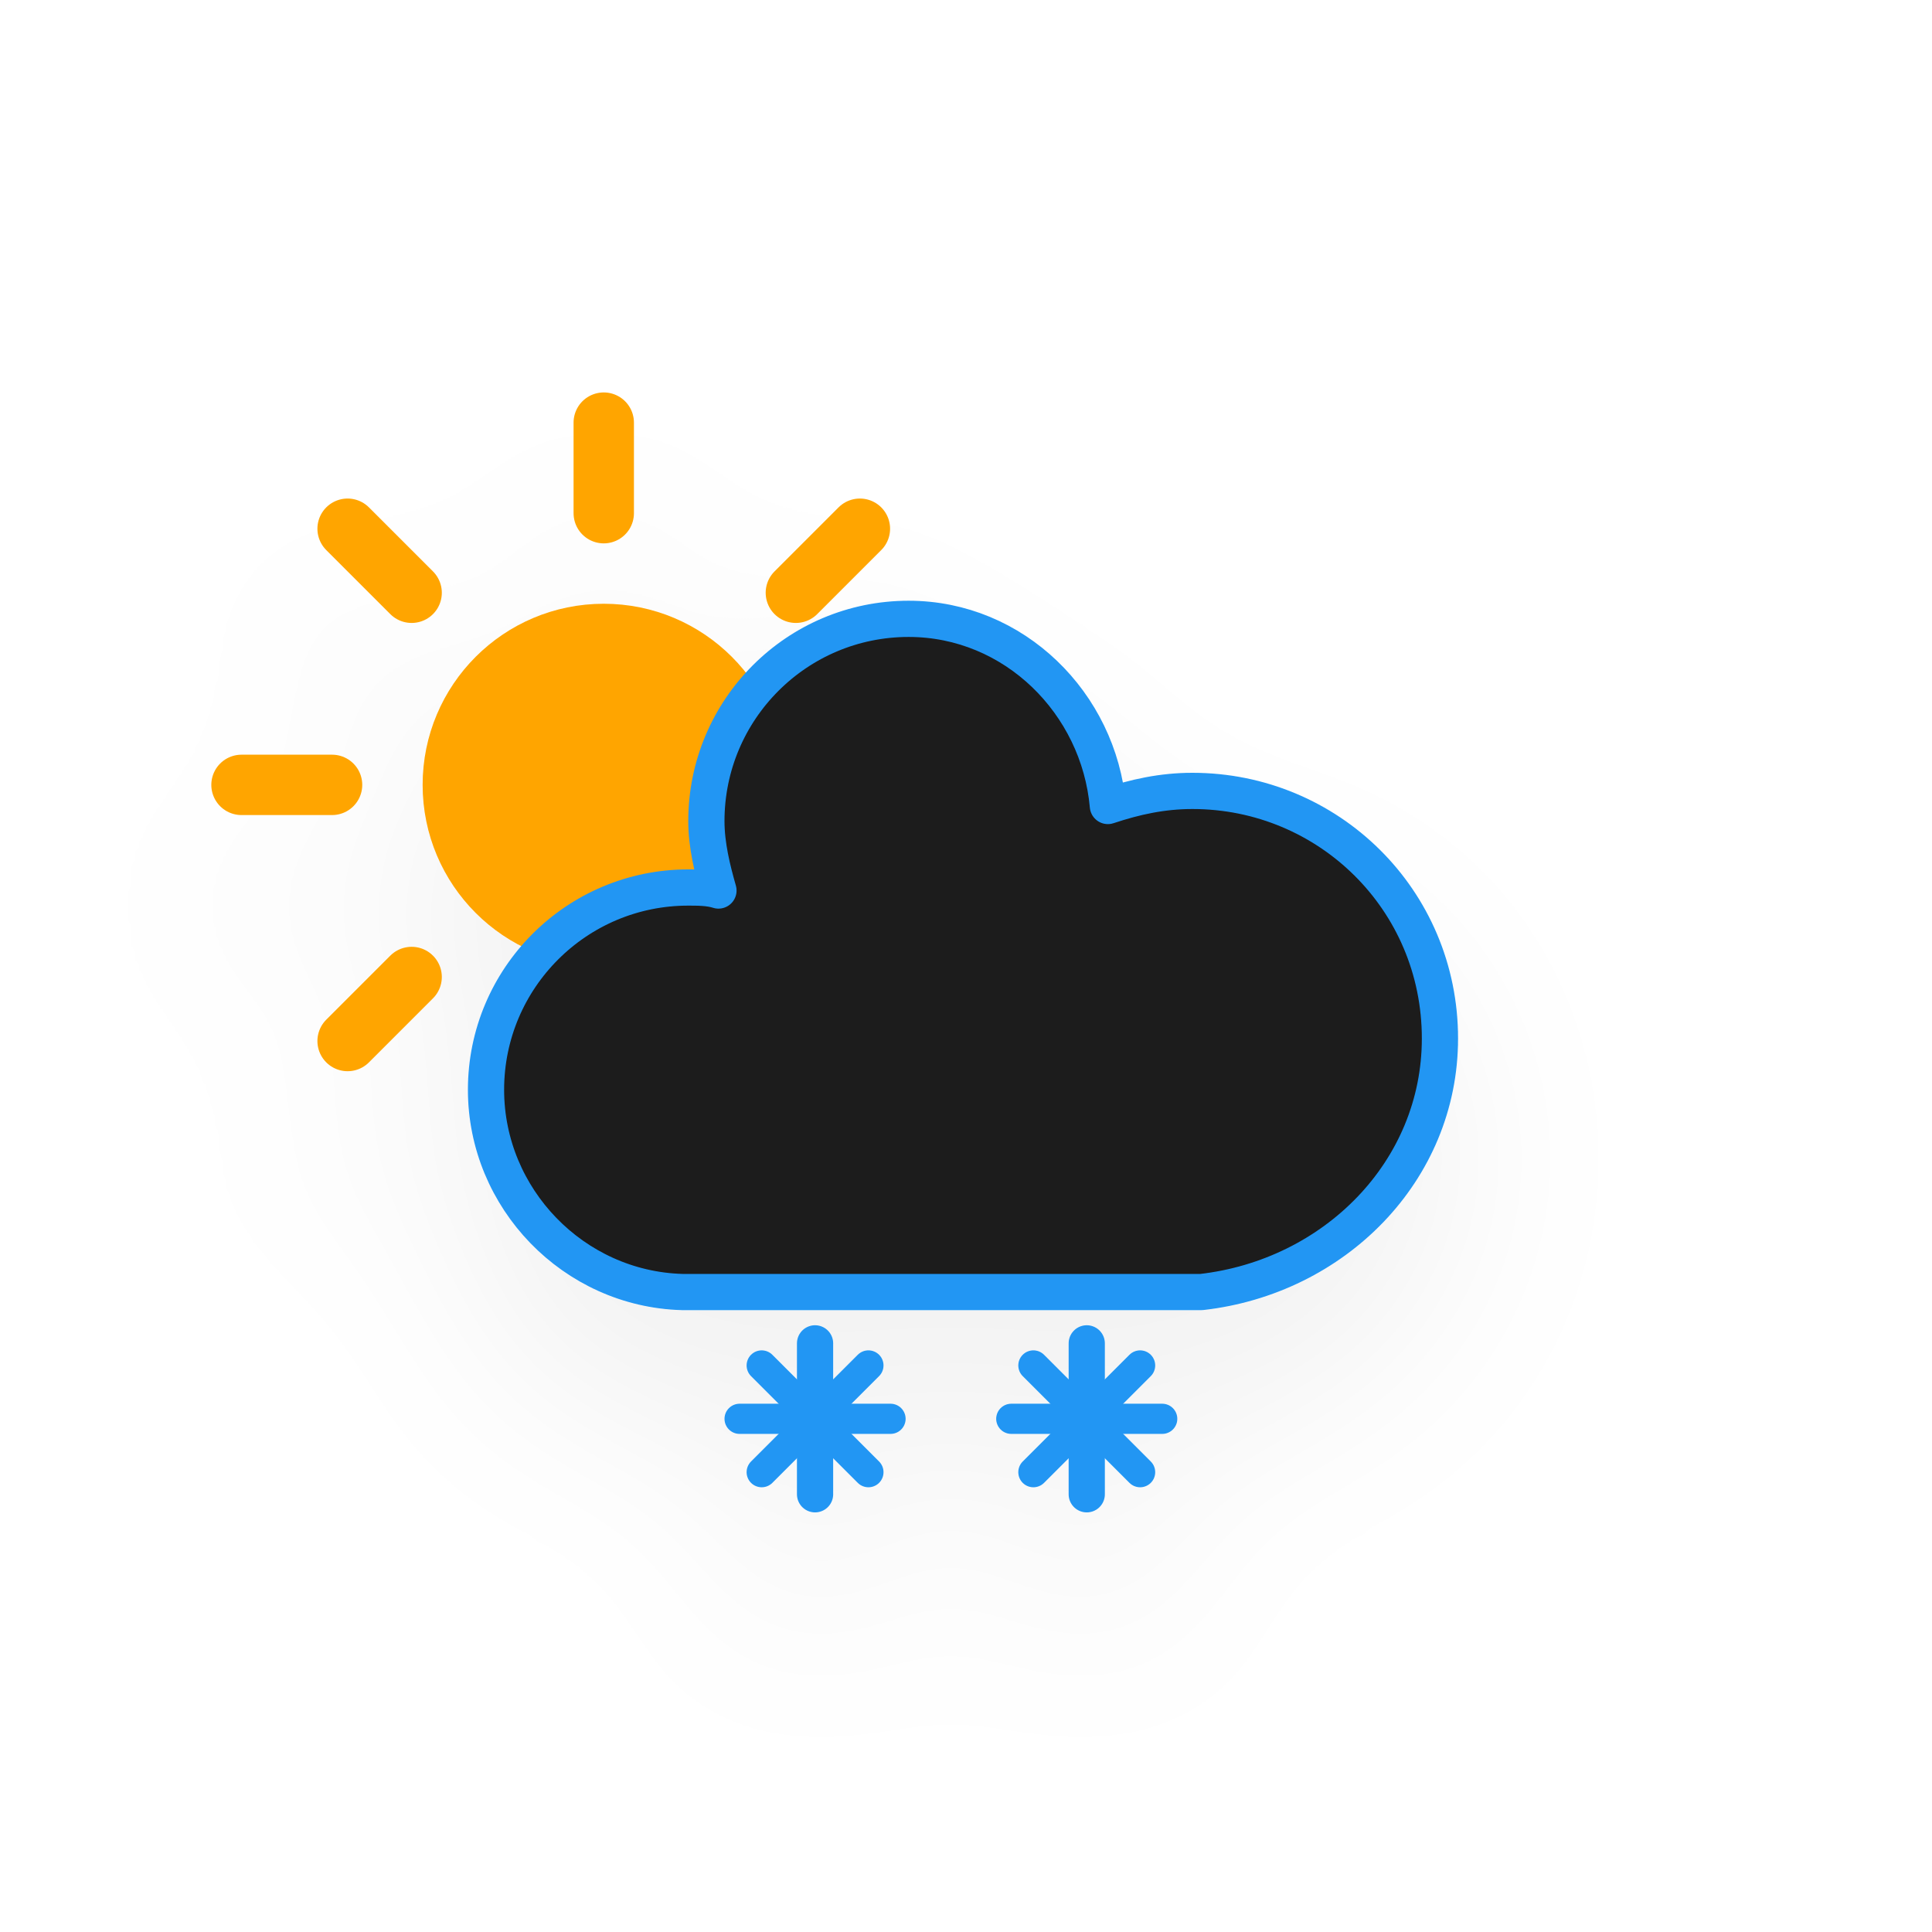
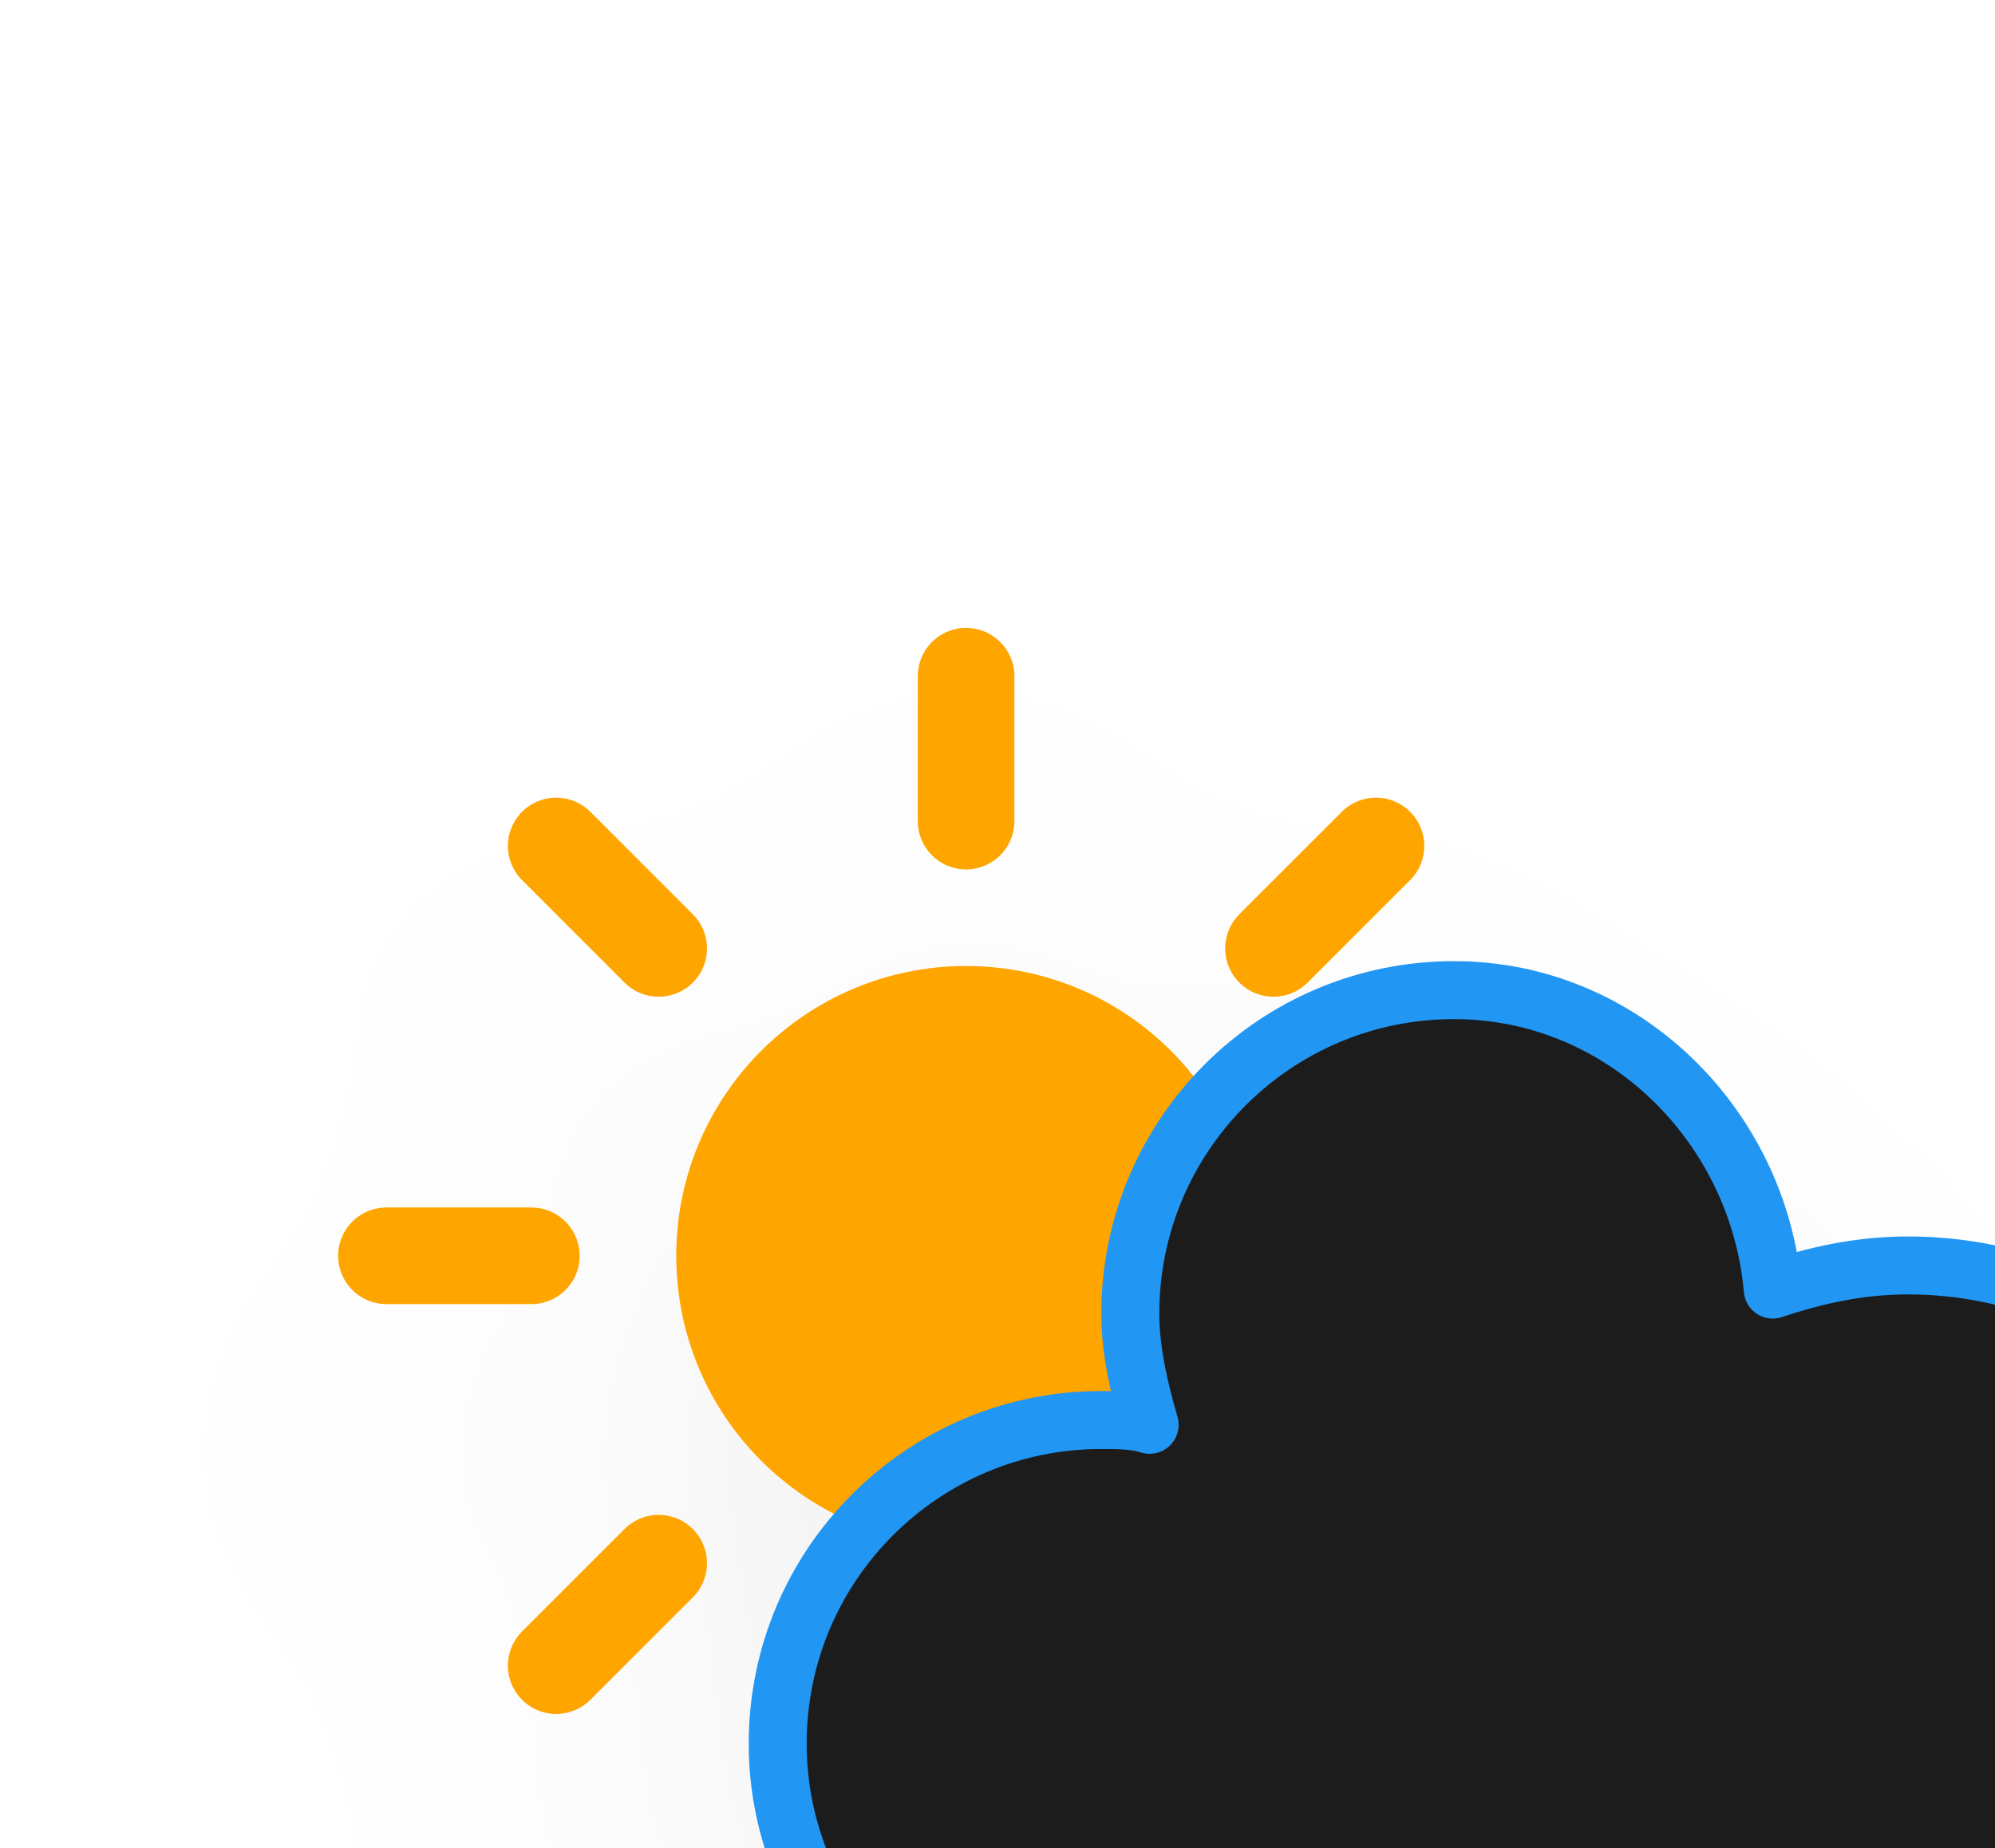
- <svg xmlns="http://www.w3.org/2000/svg" version="1.1" width="64" height="64" viewbox="0 0 64 64">
+ <svg xmlns="http://www.w3.org/2000/svg" version="1.1" viewbox="0 0 64 64">
  <defs>
    <filter id="blur" width="200%" height="200%">
      <feGaussianBlur in="SourceAlpha" stdDeviation="3" />
      <feOffset dx="0" dy="4" result="offsetblur" />
      <feComponentTransfer>
        <feFuncA type="linear" slope="0.05" />
      </feComponentTransfer>
      <feMerge>
        <feMergeNode />
        <feMergeNode in="SourceGraphic" />
      </feMerge>
    </filter>
    <style type="text/css">
/*
** CLOUDS
*/
@keyframes am-weather-cloud-2 {
  0% {
    -webkit-transform: translate(0px,0px);
       -moz-transform: translate(0px,0px);
        -ms-transform: translate(0px,0px);
            transform: translate(0px,0px);
  }

  50% {
    -webkit-transform: translate(2px,0px);
       -moz-transform: translate(2px,0px);
        -ms-transform: translate(2px,0px);
            transform: translate(2px,0px);
  }

  100% {
    -webkit-transform: translate(0px,0px);
       -moz-transform: translate(0px,0px);
        -ms-transform: translate(0px,0px);
            transform: translate(0px,0px);
  }
}

.am-weather-cloud-2 {
  -webkit-animation-name: am-weather-cloud-2;
     -moz-animation-name: am-weather-cloud-2;
          animation-name: am-weather-cloud-2;
  -webkit-animation-duration: 3s;
     -moz-animation-duration: 3s;
          animation-duration: 3s;
  -webkit-animation-timing-function: linear;
     -moz-animation-timing-function: linear;
          animation-timing-function: linear;
  -webkit-animation-iteration-count: infinite;
     -moz-animation-iteration-count: infinite;
          animation-iteration-count: infinite;
}

/*
** SUN
*/
@keyframes am-weather-sun {
  0% {
    -webkit-transform: rotate(0deg);
       -moz-transform: rotate(0deg);
        -ms-transform: rotate(0deg);
            transform: rotate(0deg);
  }

  100% {
    -webkit-transform: rotate(360deg);
       -moz-transform: rotate(360deg);
        -ms-transform: rotate(360deg);
            transform: rotate(360deg);
  }
}

.am-weather-sun {
  -webkit-animation-name: am-weather-sun;
     -moz-animation-name: am-weather-sun;
      -ms-animation-name: am-weather-sun;
          animation-name: am-weather-sun;
  -webkit-animation-duration: 9s;
     -moz-animation-duration: 9s;
      -ms-animation-duration: 9s;
          animation-duration: 9s;
  -webkit-animation-timing-function: linear;
     -moz-animation-timing-function: linear;
      -ms-animation-timing-function: linear;
          animation-timing-function: linear;
  -webkit-animation-iteration-count: infinite;
     -moz-animation-iteration-count: infinite;
      -ms-animation-iteration-count: infinite;
          animation-iteration-count: infinite;
}

@keyframes am-weather-sun-shiny {
  0% {
    stroke-dasharray: 3px 10px;
    stroke-dashoffset: 0px;
  }

  50% {
    stroke-dasharray: 0.1px 10px;
    stroke-dashoffset: -1px;
  }

  100% {
    stroke-dasharray: 3px 10px;
    stroke-dashoffset: 0px;
  }
}

.am-weather-sun-shiny line {
  -webkit-animation-name: am-weather-sun-shiny;
     -moz-animation-name: am-weather-sun-shiny;
      -ms-animation-name: am-weather-sun-shiny;
          animation-name: am-weather-sun-shiny;
  -webkit-animation-duration: 2s;
     -moz-animation-duration: 2s;
      -ms-animation-duration: 2s;
          animation-duration: 2s;
  -webkit-animation-timing-function: linear;
     -moz-animation-timing-function: linear;
      -ms-animation-timing-function: linear;
          animation-timing-function: linear;
  -webkit-animation-iteration-count: infinite;
     -moz-animation-iteration-count: infinite;
      -ms-animation-iteration-count: infinite;
          animation-iteration-count: infinite;
}

/*
** SNOW
*/
@keyframes am-weather-snow {
  0% {
    -webkit-transform: translateX(0) translateY(0);
       -moz-transform: translateX(0) translateY(0);
        -ms-transform: translateX(0) translateY(0);
            transform: translateX(0) translateY(0);
  }

  33.33% {
    -webkit-transform: translateX(-1.2px) translateY(2px);
       -moz-transform: translateX(-1.2px) translateY(2px);
        -ms-transform: translateX(-1.2px) translateY(2px);
            transform: translateX(-1.2px) translateY(2px);
  }

  66.66% {
    -webkit-transform: translateX(1.4px) translateY(4px);
       -moz-transform: translateX(1.4px) translateY(4px);
        -ms-transform: translateX(1.4px) translateY(4px);
            transform: translateX(1.4px) translateY(4px);
    opacity: 1;
  }

  100% {
    -webkit-transform: translateX(-1.6px) translateY(6px);
       -moz-transform: translateX(-1.6px) translateY(6px);
        -ms-transform: translateX(-1.6px) translateY(6px);
            transform: translateX(-1.6px) translateY(6px);
    opacity: 0;
  }
}

.am-weather-snow-1 {
  -webkit-animation-name: am-weather-snow;
     -moz-animation-name: am-weather-snow;
      -ms-animation-name: am-weather-snow;
          animation-name: am-weather-snow;
  -webkit-animation-duration: 2s;
     -moz-animation-duration: 2s;
      -ms-animation-duration: 2s;
          animation-duration: 2s;
  -webkit-animation-timing-function: linear;
     -moz-animation-timing-function: linear;
      -ms-animation-timing-function: linear;
          animation-timing-function: linear;
  -webkit-animation-iteration-count: infinite;
     -moz-animation-iteration-count: infinite;
      -ms-animation-iteration-count: infinite;
          animation-iteration-count: infinite;
}

.am-weather-snow-2 {
  -webkit-animation-name: am-weather-snow;
     -moz-animation-name: am-weather-snow;
      -ms-animation-name: am-weather-snow;
          animation-name: am-weather-snow;
  -webkit-animation-delay: 1.2s;
     -moz-animation-delay: 1.2s;
      -ms-animation-delay: 1.2s;
          animation-delay: 1.2s;
  -webkit-animation-duration: 2s;
     -moz-animation-duration: 2s;
      -ms-animation-duration: 2s;
          animation-duration: 2s;
  -webkit-animation-timing-function: linear;
     -moz-animation-timing-function: linear;
      -ms-animation-timing-function: linear;
          animation-timing-function: linear;
  -webkit-animation-iteration-count: infinite;
     -moz-animation-iteration-count: infinite;
      -ms-animation-iteration-count: infinite;
          animation-iteration-count: infinite;
}
        </style>
  </defs>
  <g filter="url(#blur)" id="snowy-3">
    <g transform="translate(20,10)">
      <g transform="translate(0,16)">
        <g class="am-weather-sun">
          <g>
            <line fill="none" stroke="orange" stroke-linecap="round" stroke-width="2" transform="translate(0,9)" x1="0" x2="0" y1="0" y2="3" />
          </g>
          <g transform="rotate(45)">
            <line fill="none" stroke="orange" stroke-linecap="round" stroke-width="2" transform="translate(0,9)" x1="0" x2="0" y1="0" y2="3" />
          </g>
          <g transform="rotate(90)">
            <line fill="none" stroke="orange" stroke-linecap="round" stroke-width="2" transform="translate(0,9)" x1="0" x2="0" y1="0" y2="3" />
          </g>
          <g transform="rotate(135)">
            <line fill="none" stroke="orange" stroke-linecap="round" stroke-width="2" transform="translate(0,9)" x1="0" x2="0" y1="0" y2="3" />
          </g>
          <g transform="rotate(180)">
            <line fill="none" stroke="orange" stroke-linecap="round" stroke-width="2" transform="translate(0,9)" x1="0" x2="0" y1="0" y2="3" />
          </g>
          <g transform="rotate(225)">
            <line fill="none" stroke="orange" stroke-linecap="round" stroke-width="2" transform="translate(0,9)" x1="0" x2="0" y1="0" y2="3" />
          </g>
          <g transform="rotate(270)">
            <line fill="none" stroke="orange" stroke-linecap="round" stroke-width="2" transform="translate(0,9)" x1="0" x2="0" y1="0" y2="3" />
          </g>
          <g transform="rotate(315)">
            <line fill="none" stroke="orange" stroke-linecap="round" stroke-width="2" transform="translate(0,9)" x1="0" x2="0" y1="0" y2="3" />
          </g>
        </g>
        <circle cx="0" cy="0" fill="orange" r="5" stroke="orange" stroke-width="2" />
      </g>
      <g>
        <path d="M47.7,35.4c0-4.6-3.7-8.2-8.2-8.2c-1,0-1.9,0.2-2.8,0.5c-0.3-3.4-3.1-6.2-6.6-6.2c-3.7,0-6.7,3-6.7,6.7c0,0.8,0.2,1.6,0.4,2.3    c-0.3-0.1-0.7-0.1-1-0.1c-3.7,0-6.7,3-6.7,6.7c0,3.6,2.9,6.6,6.5,6.7l17.2,0C44.2,43.3,47.7,39.8,47.7,35.4z" fill="#1a1a1a" stroke="#2196F3" stroke-linejoin="round" stroke-width="1.2" transform="translate(-20,-11)" />
      </g>
      <g class="am-weather-snow-1">
        <g transform="translate(7,28)">
          <line fill="none" stroke="#2196F3" stroke-linecap="round" stroke-width="1.2" transform="translate(0,9), rotate(0)" x1="0" x2="0" y1="-2.5" y2="2.5" />
          <line fill="none" stroke="#2196F3" stroke-linecap="round" stroke-width="1" transform="translate(0,9), rotate(45)" x1="0" x2="0" y1="-2.5" y2="2.5" />
          <line fill="none" stroke="#2196F3" stroke-linecap="round" stroke-width="1" transform="translate(0,9), rotate(90)" x1="0" x2="0" y1="-2.5" y2="2.5" />
          <line fill="none" stroke="#2196F3" stroke-linecap="round" stroke-width="1" transform="translate(0,9), rotate(135)" x1="0" x2="0" y1="-2.5" y2="2.5" />
        </g>
      </g>
      <g class="am-weather-snow-2">
        <g transform="translate(16,28)">
          <line fill="none" stroke="#2196F3" stroke-linecap="round" stroke-width="1.2" transform="translate(0,9), rotate(0)" x1="0" x2="0" y1="-2.5" y2="2.5" />
          <line fill="none" stroke="#2196F3" stroke-linecap="round" stroke-width="1" transform="translate(0,9), rotate(45)" x1="0" x2="0" y1="-2.5" y2="2.5" />
          <line fill="none" stroke="#2196F3" stroke-linecap="round" stroke-width="1" transform="translate(0,9), rotate(90)" x1="0" x2="0" y1="-2.5" y2="2.5" />
          <line fill="none" stroke="#2196F3" stroke-linecap="round" stroke-width="1" transform="translate(0,9), rotate(135)" x1="0" x2="0" y1="-2.5" y2="2.5" />
        </g>
      </g>
    </g>
  </g>
</svg>
